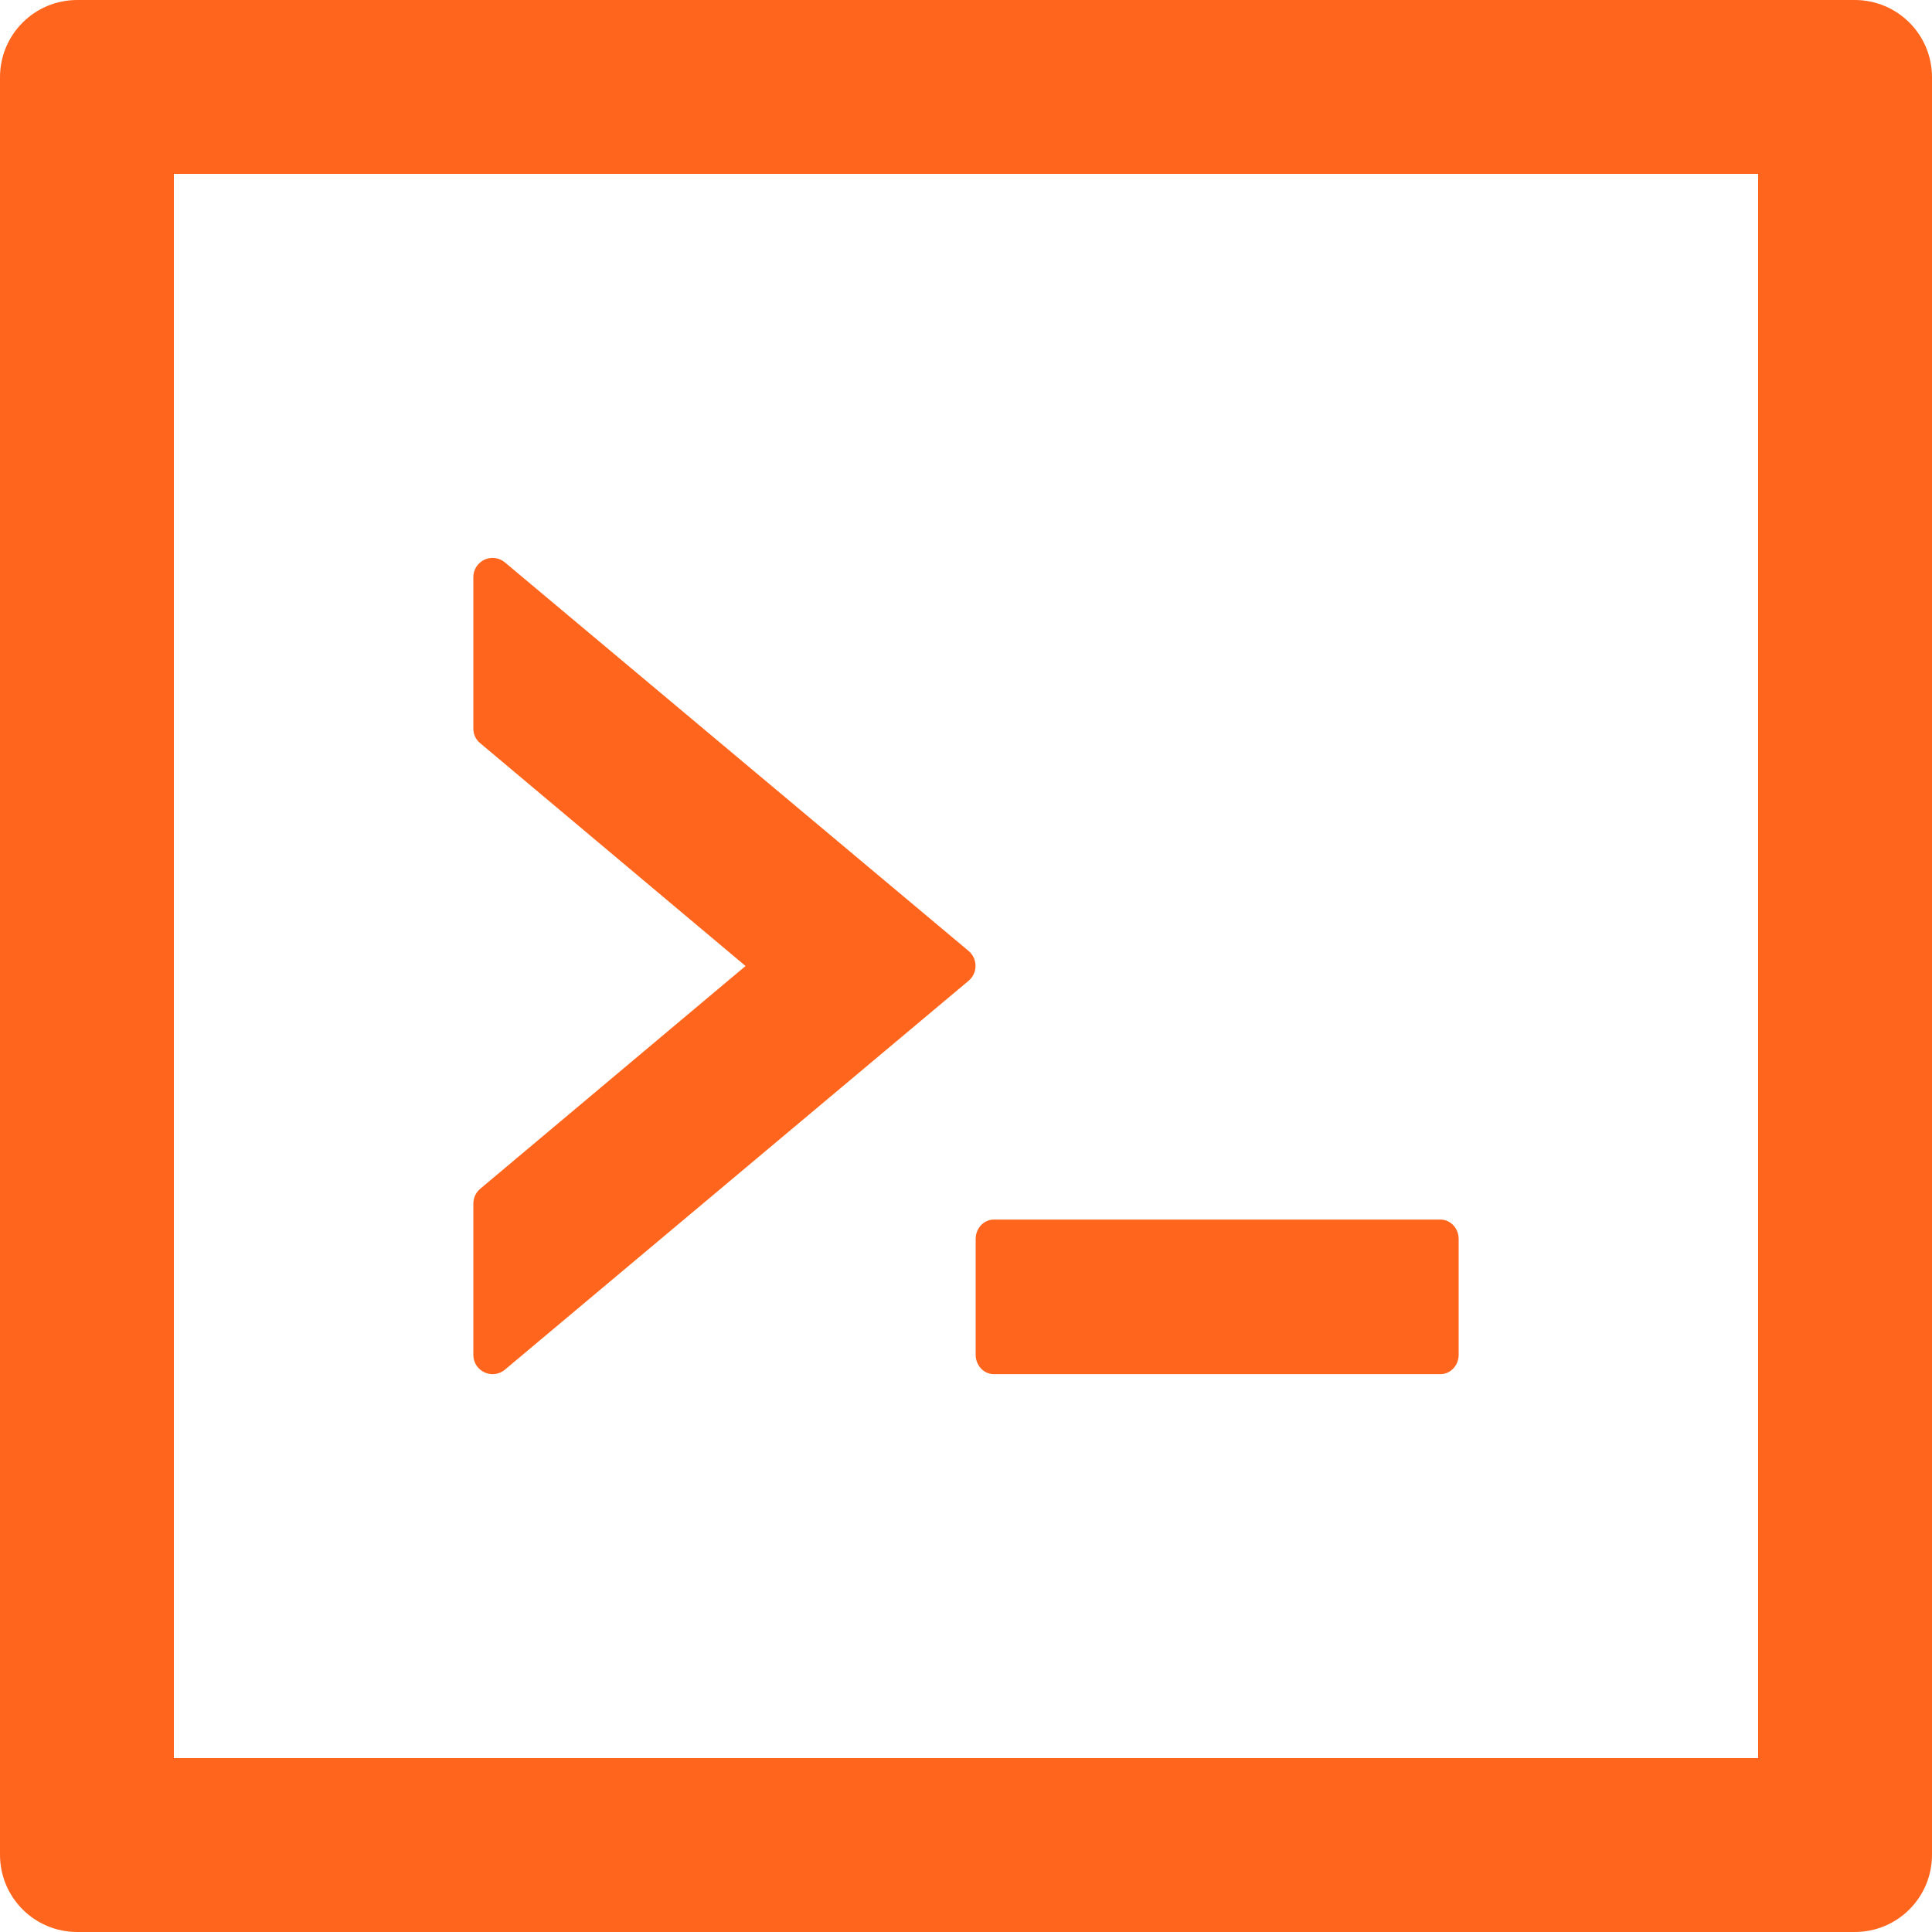
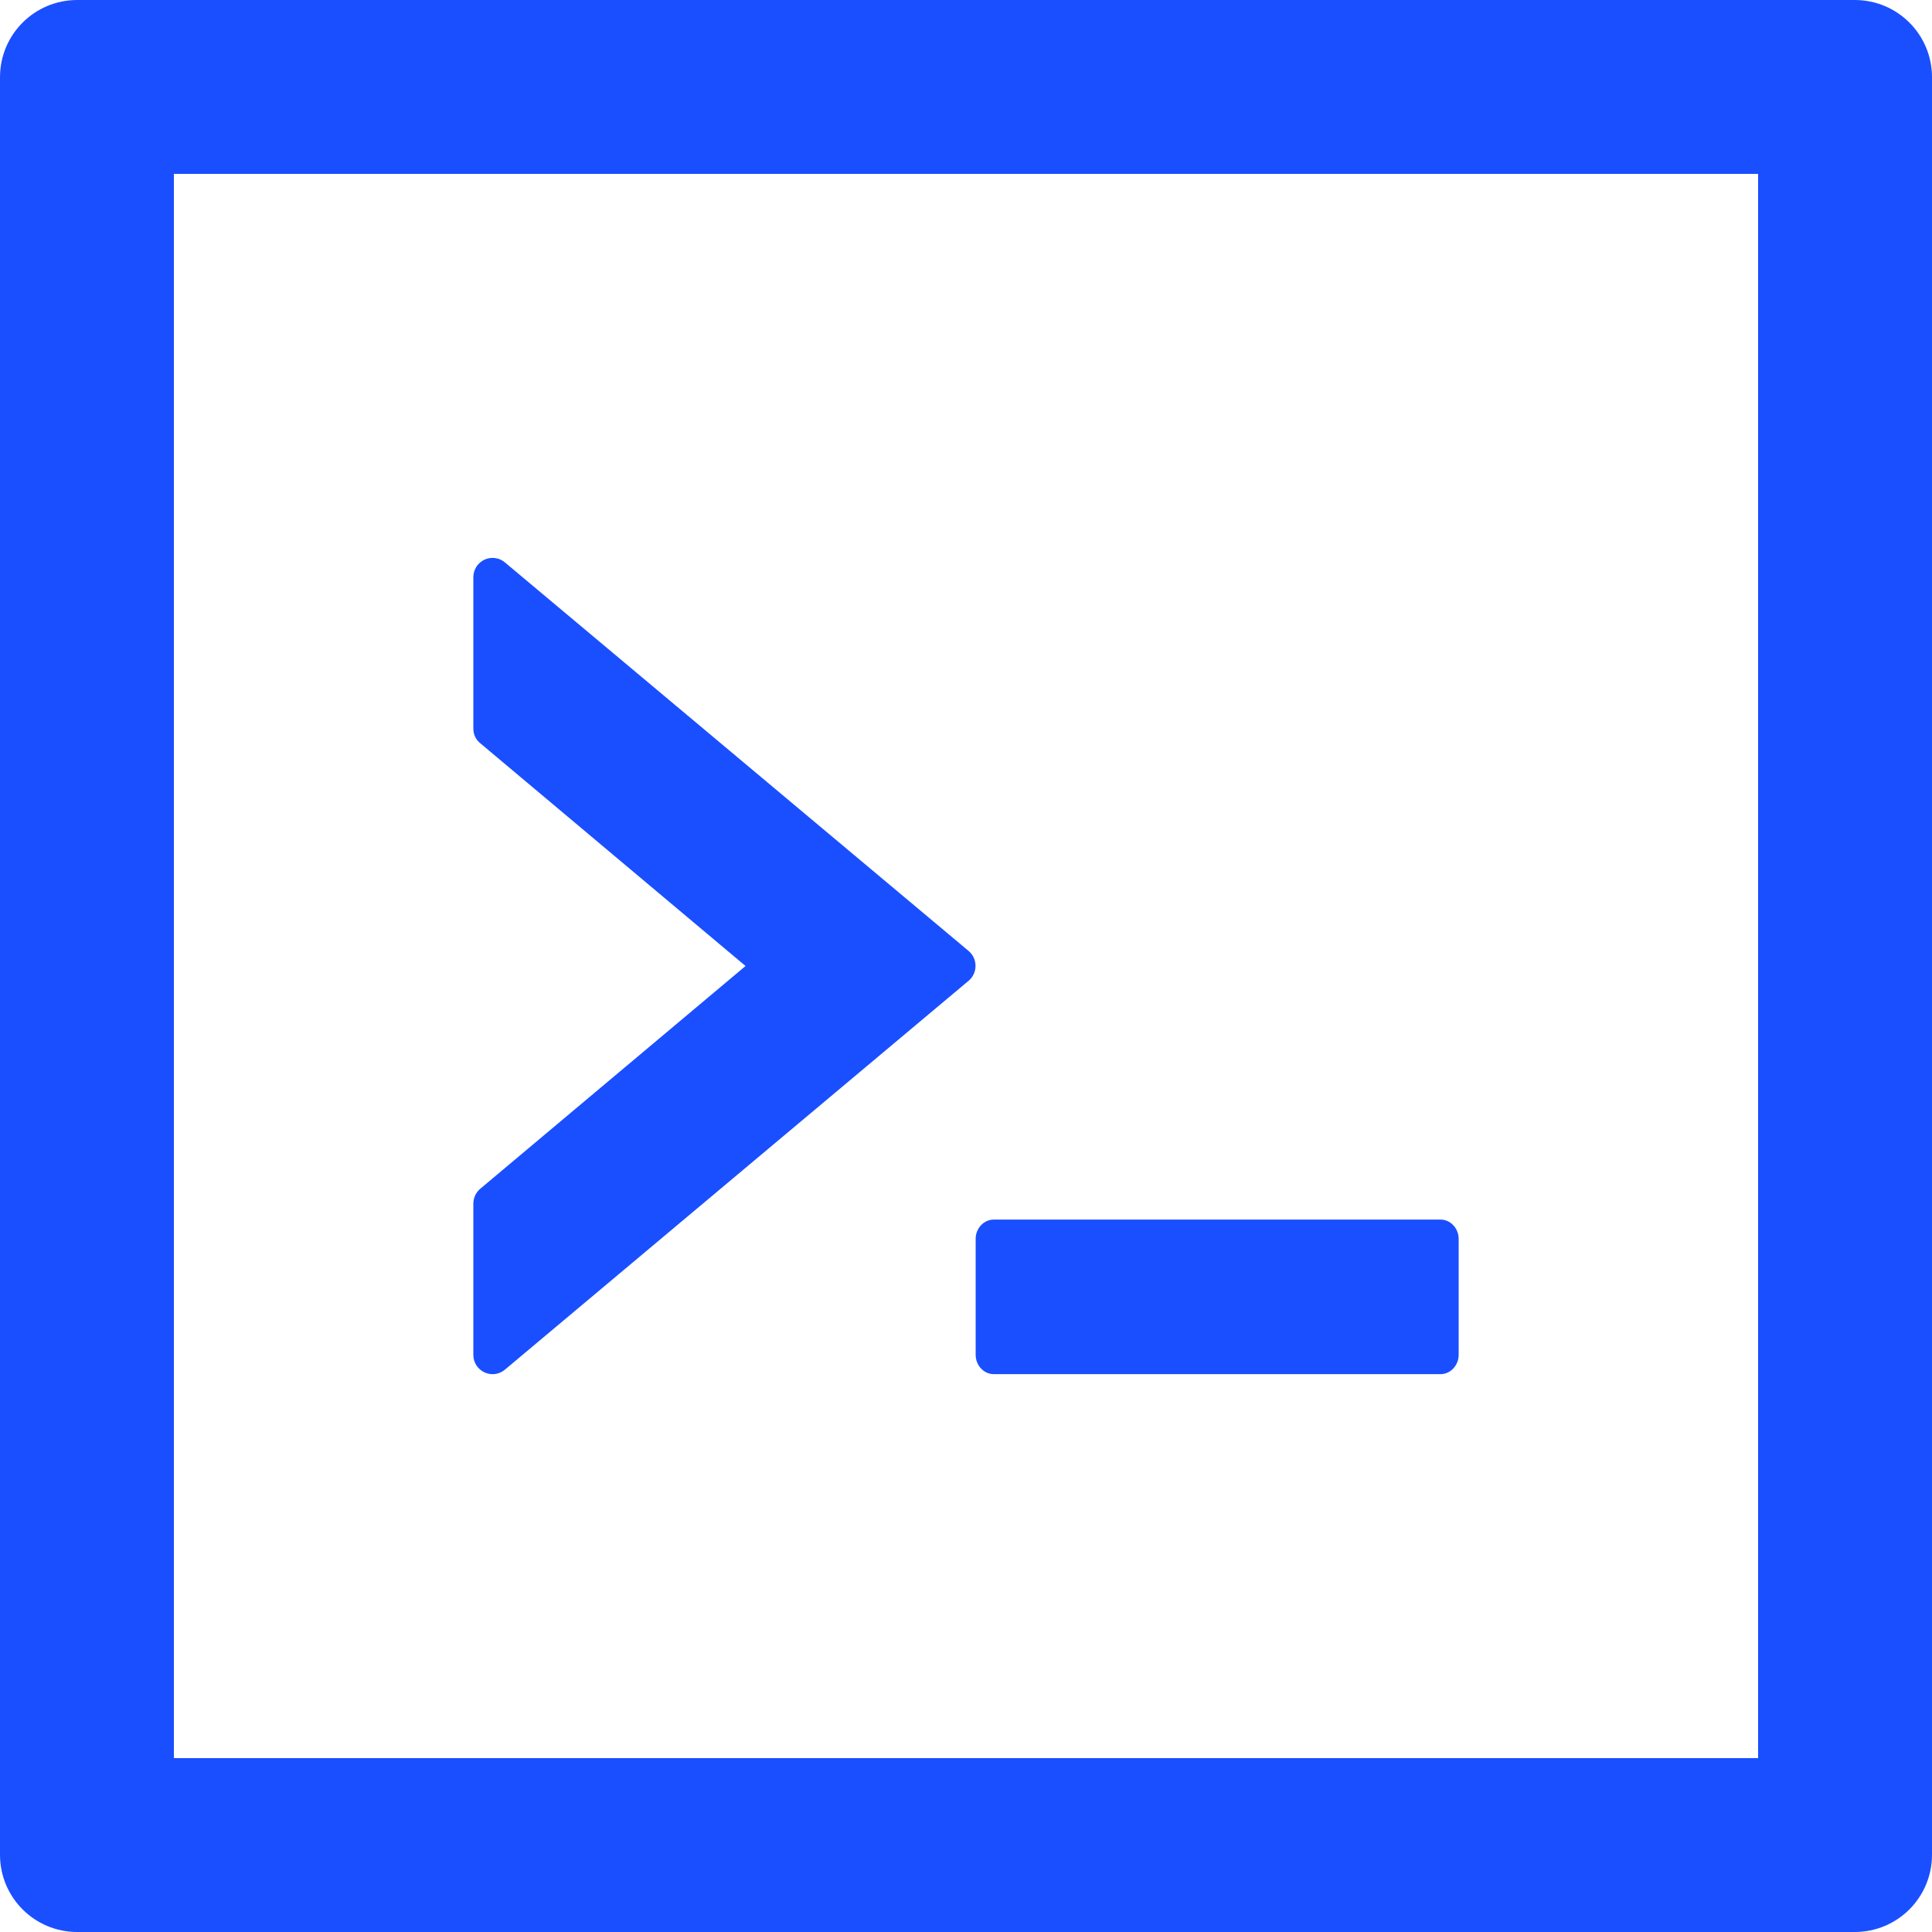
<svg xmlns="http://www.w3.org/2000/svg" width="28" height="28" viewBox="0 0 28 28" fill="none">
-   <path d="M14.14 19.635C14.14 19.789 14.259 19.915 14.402 19.915H20.878C21.021 19.915 21.14 19.789 21.14 19.635V17.955C21.14 17.801 21.021 17.675 20.878 17.675H14.402C14.259 17.675 14.14 17.801 14.14 17.955V19.635ZM7.319 19.849L14.039 14.213C14.171 14.101 14.171 13.895 14.039 13.783L7.319 8.152C7.278 8.117 7.228 8.095 7.176 8.088C7.123 8.081 7.069 8.089 7.021 8.111C6.973 8.134 6.932 8.17 6.903 8.215C6.875 8.26 6.86 8.312 6.86 8.365V10.559C6.86 10.643 6.895 10.72 6.962 10.773L10.805 14L6.962 17.227C6.93 17.253 6.905 17.286 6.887 17.323C6.87 17.36 6.861 17.4 6.86 17.441V19.635C6.86 19.873 7.136 20.003 7.319 19.849ZM26.88 0H1.12C0.5 0 0 0.5 0 1.12V26.88C0 27.5 0.5 28 1.12 28H26.88C27.5 28 28 27.5 28 26.88V1.12C28 0.5 27.5 0 26.88 0ZM25.48 25.48H2.52V2.52H25.48V25.48Z" fill="#FF651C" />
+   <path d="M14.14 19.635C14.14 19.789 14.259 19.915 14.402 19.915H20.878C21.021 19.915 21.14 19.789 21.14 19.635V17.955C21.14 17.801 21.021 17.675 20.878 17.675H14.402C14.259 17.675 14.14 17.801 14.14 17.955V19.635ZM7.319 19.849L14.039 14.213C14.171 14.101 14.171 13.895 14.039 13.783L7.319 8.152C7.278 8.117 7.228 8.095 7.176 8.088C7.123 8.081 7.069 8.089 7.021 8.111C6.973 8.134 6.932 8.17 6.903 8.215C6.875 8.26 6.86 8.312 6.86 8.365V10.559C6.86 10.643 6.895 10.72 6.962 10.773L10.805 14L6.962 17.227C6.93 17.253 6.905 17.286 6.887 17.323C6.87 17.36 6.861 17.4 6.86 17.441V19.635C6.86 19.873 7.136 20.003 7.319 19.849ZM26.88 0H1.12C0.5 0 0 0.5 0 1.12V26.88C0 27.5 0.5 28 1.12 28H26.88C27.5 28 28 27.5 28 26.88V1.12C28 0.5 27.5 0 26.88 0ZM25.48 25.48H2.52V2.52H25.48V25.48Z" fill="hsl(226, 100%, 55%)" />
</svg>
